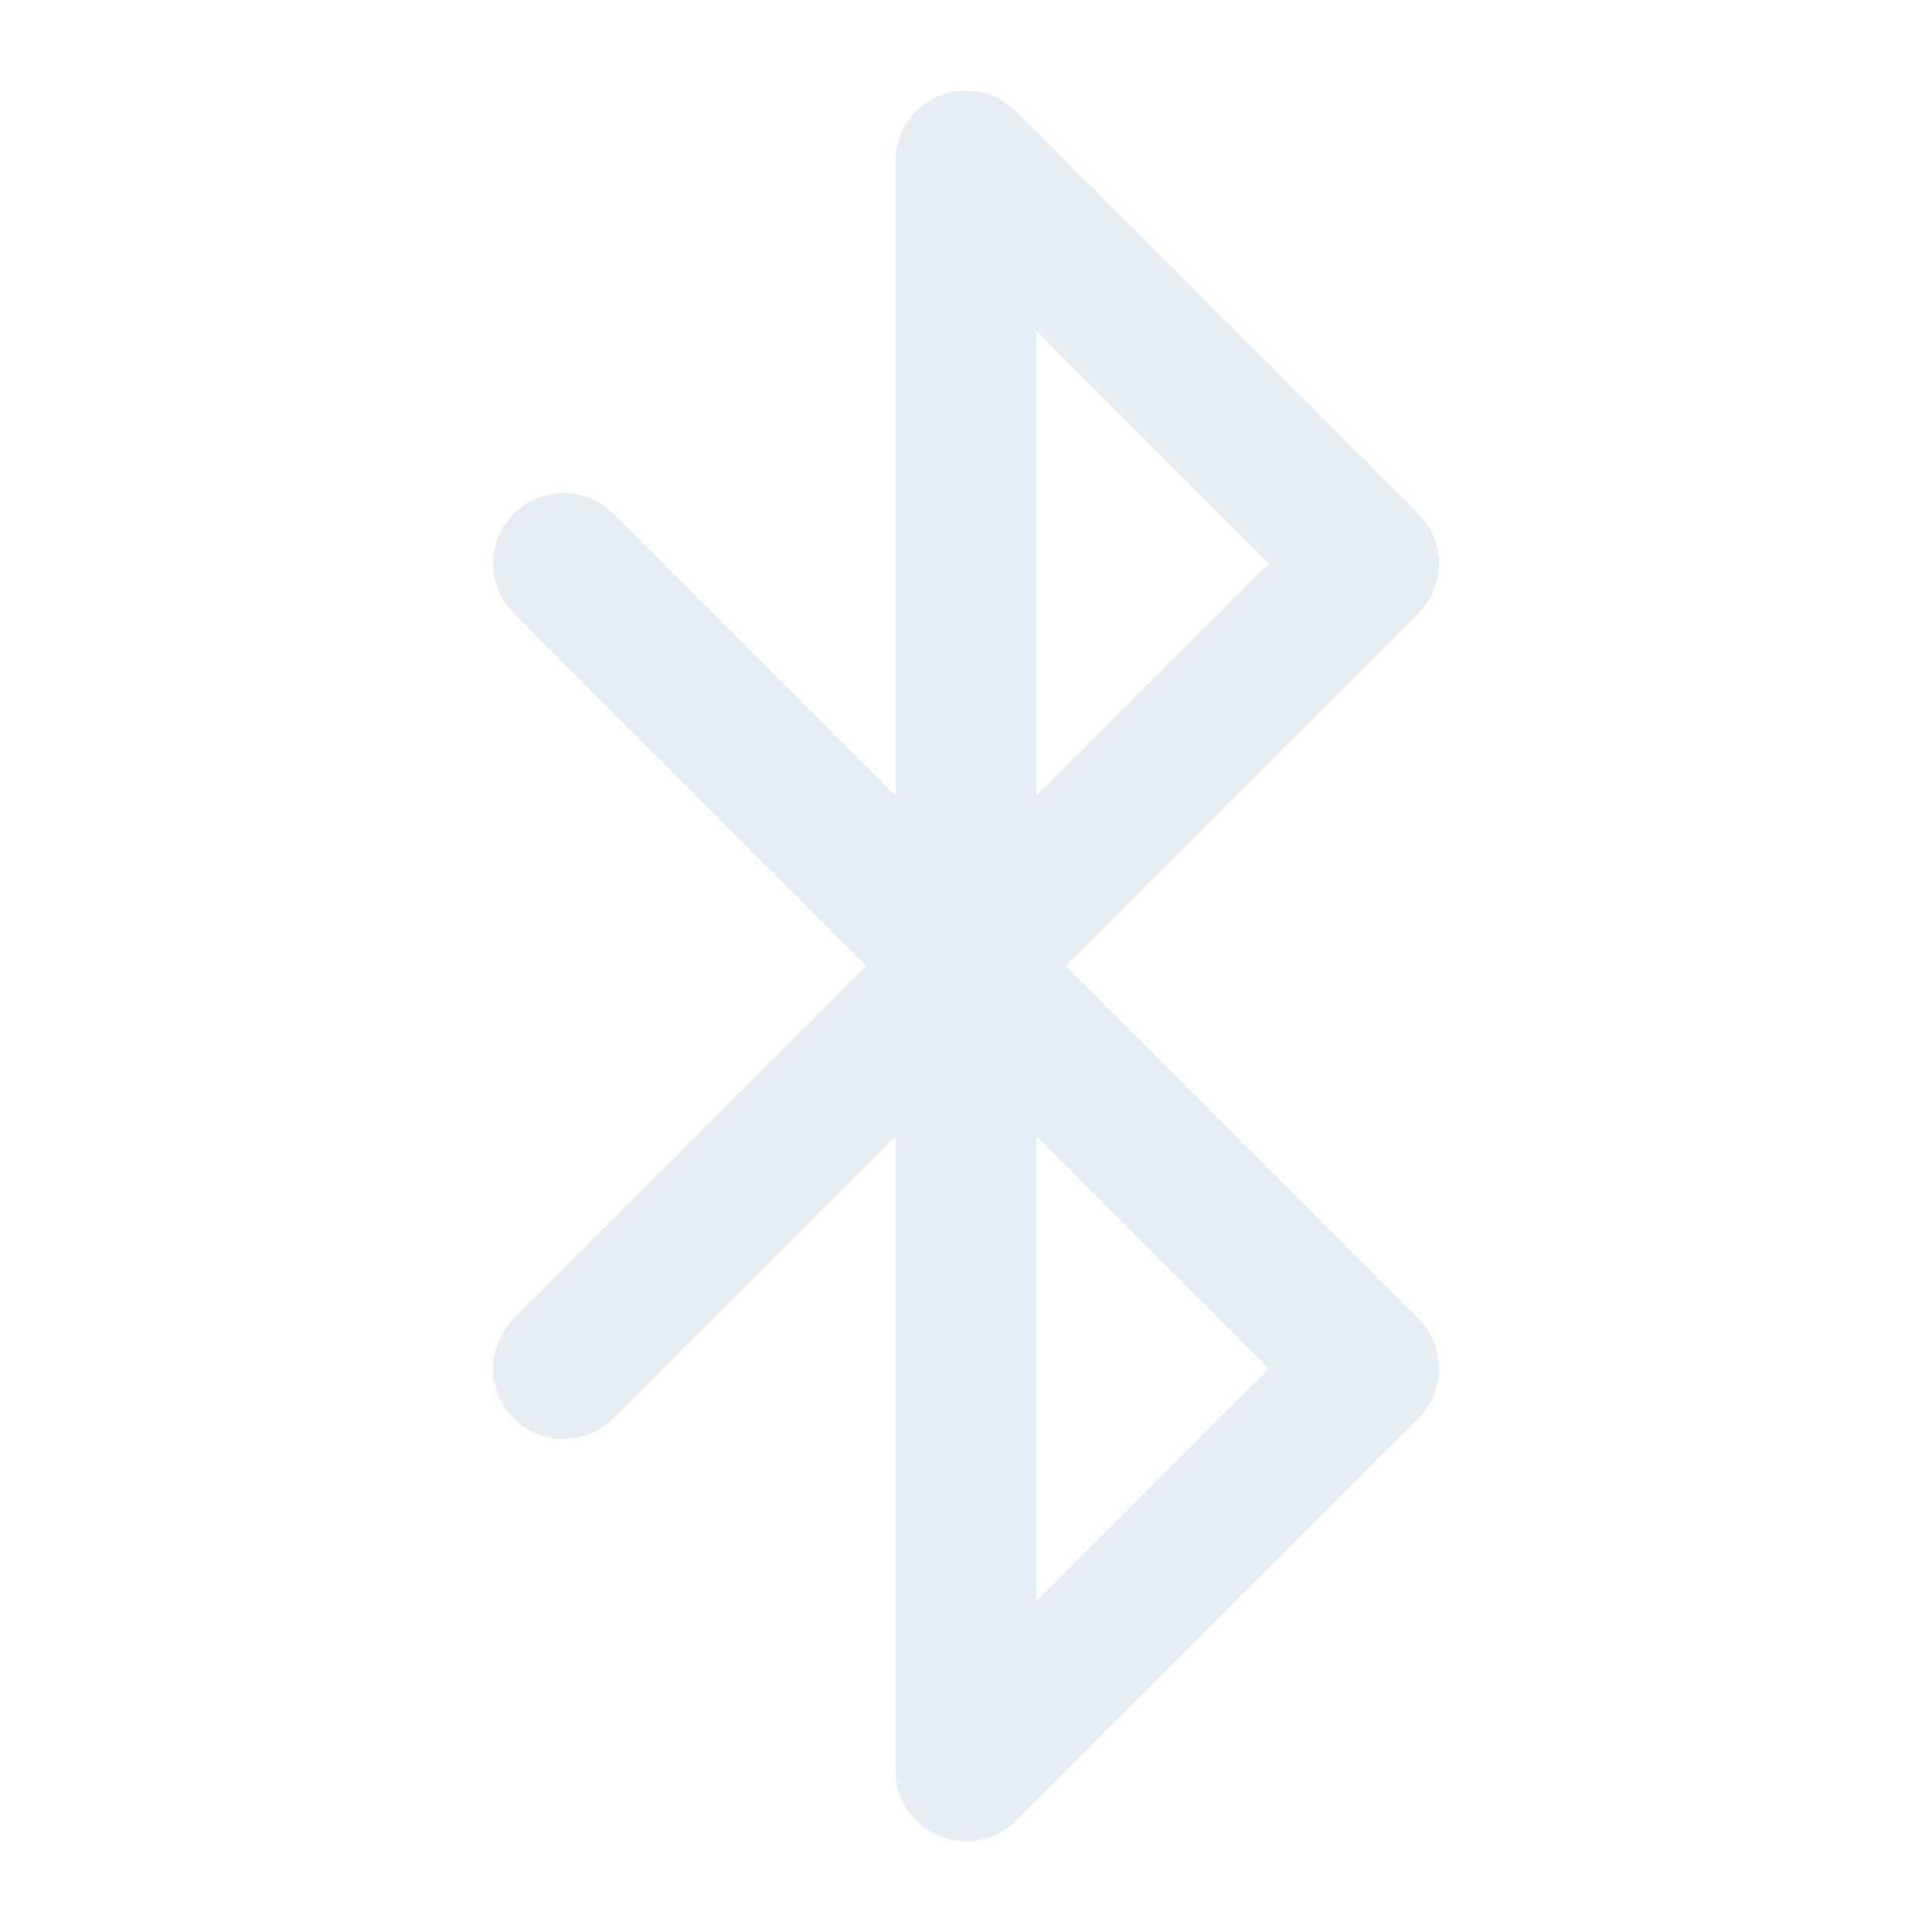
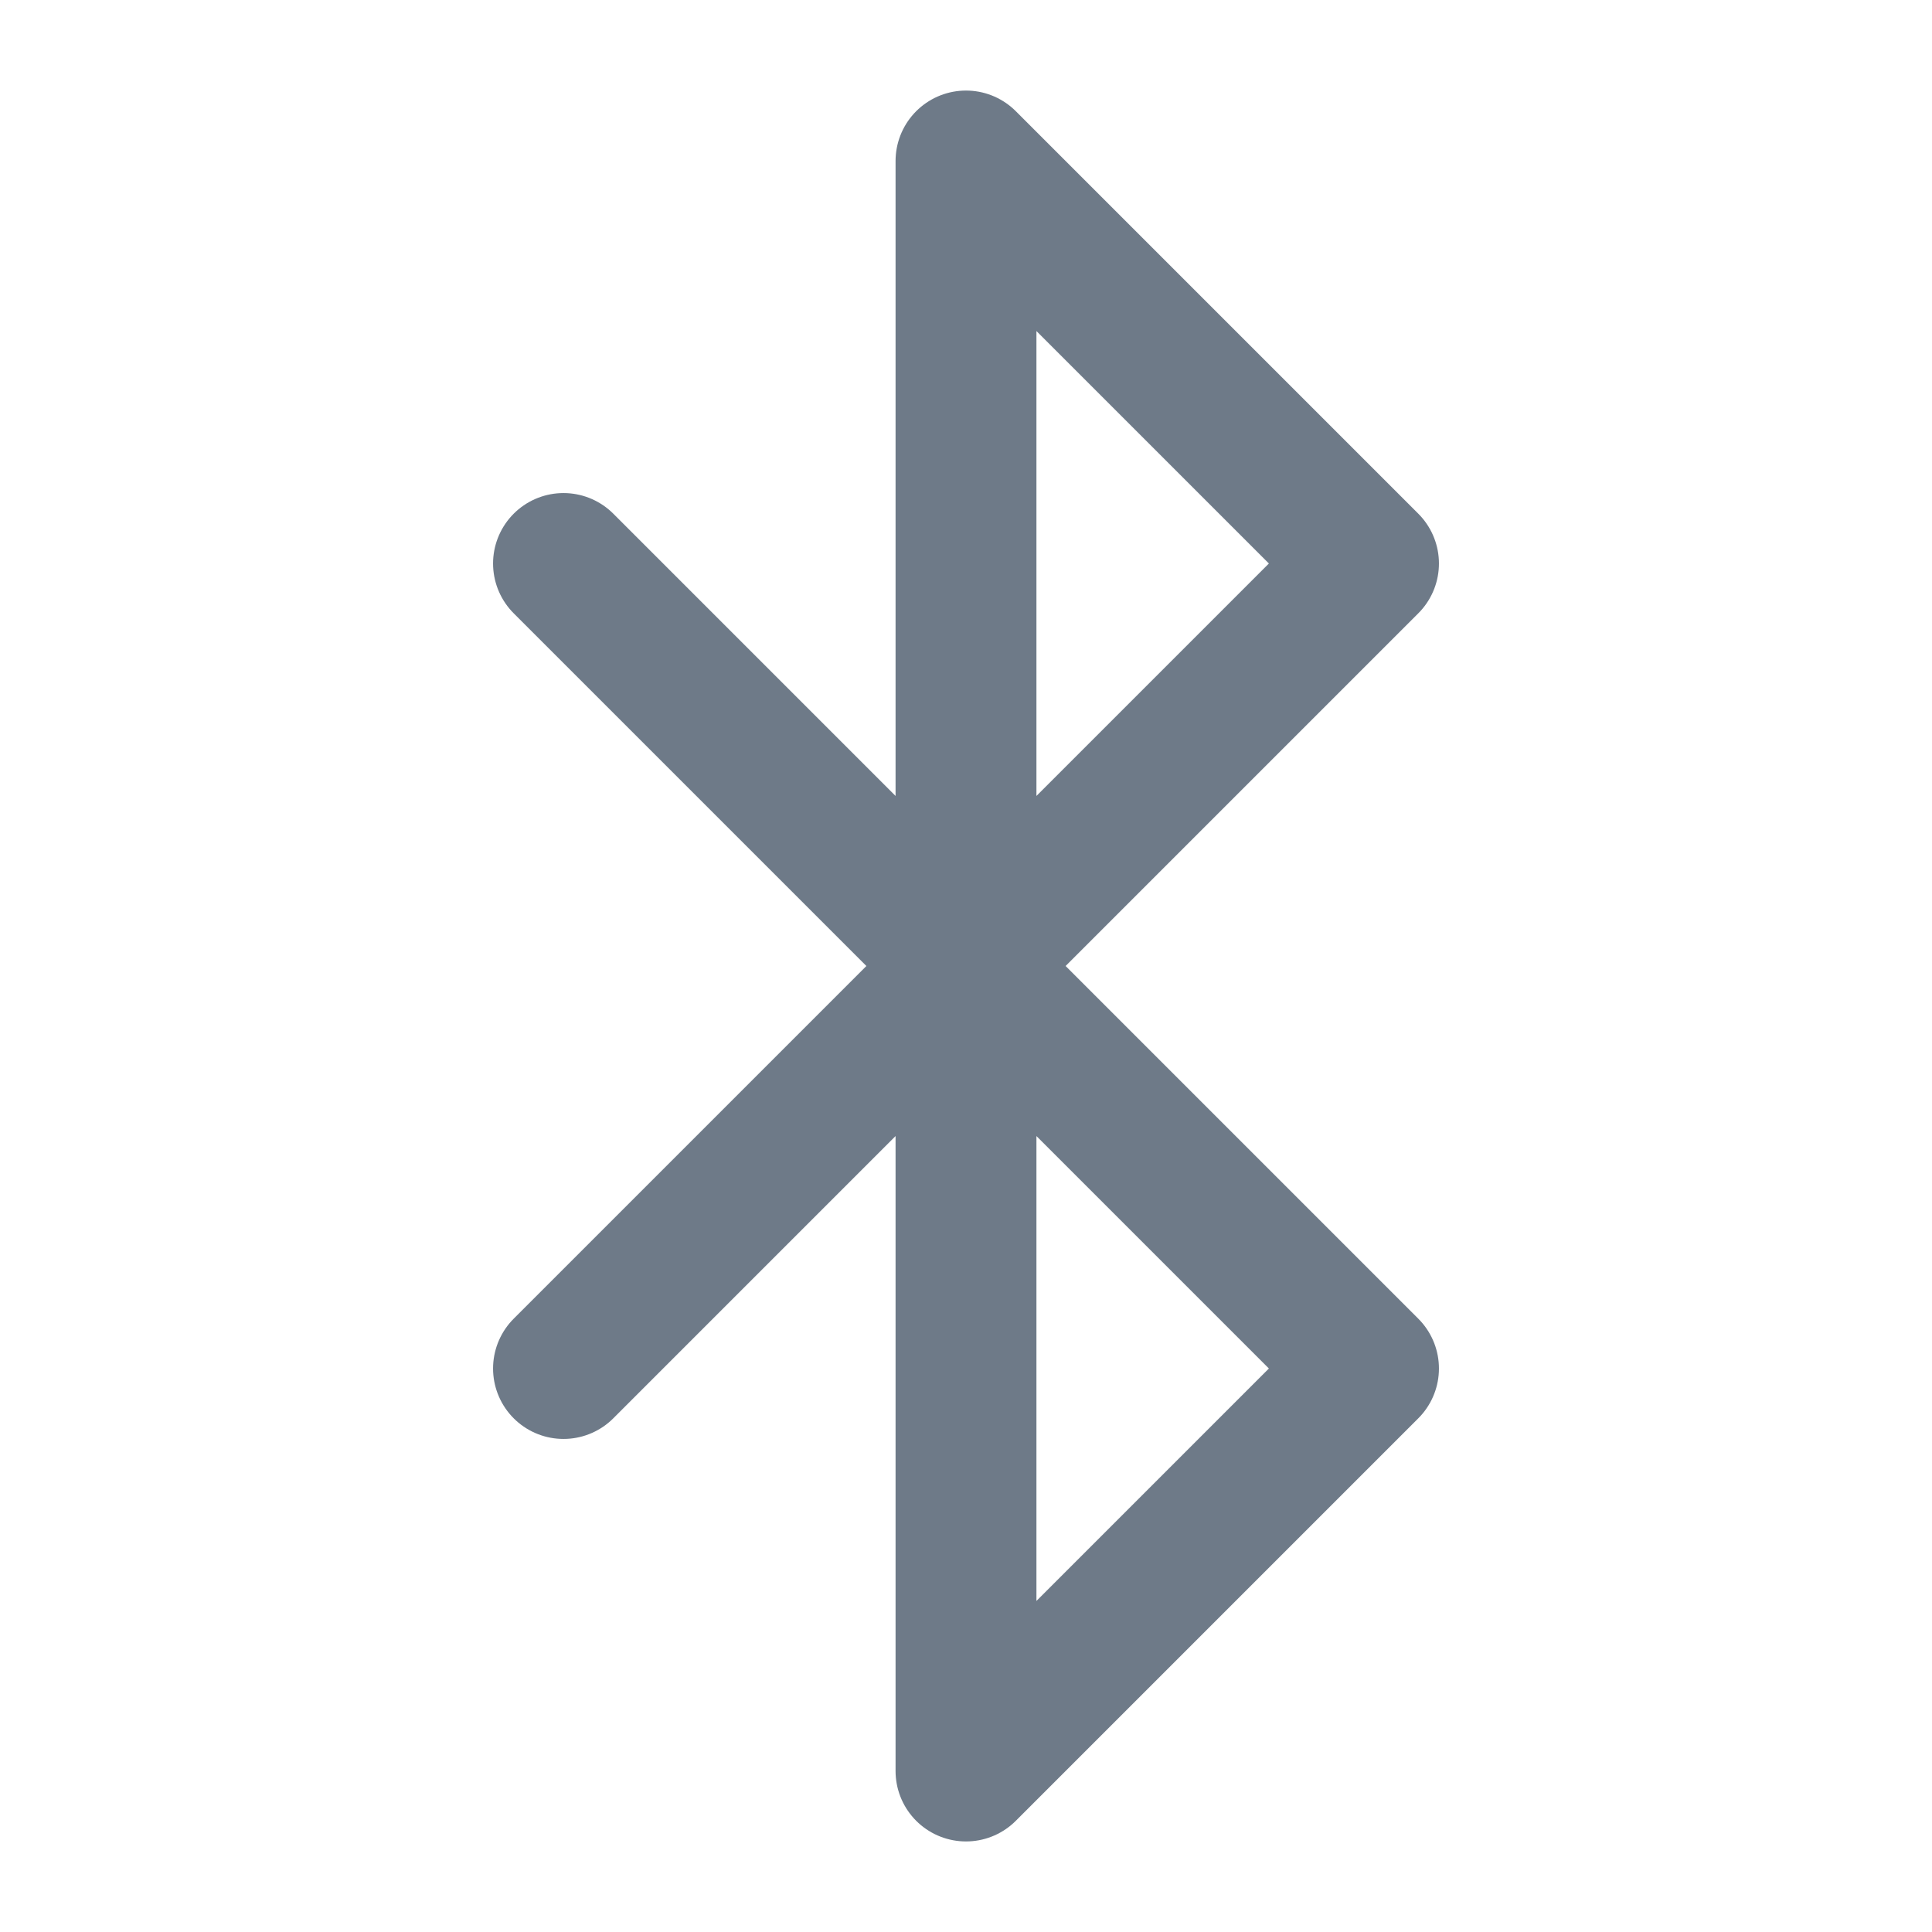
<svg xmlns="http://www.w3.org/2000/svg" viewBox="0 0 24 24" width="24" height="24">
-   <style type="text/css" id="current-color-scheme">.ColorScheme-Text{color:#e6edf3;}</style>
+   <style type="text/css" id="current-color-scheme">.ColorScheme-Text{color:#6e7a88;}</style>
  <g class="ColorScheme-Text" fill="none" stroke="currentColor" stroke-width="1.75" stroke-linecap="round" stroke-linejoin="round">
    <path d="m7 7 10 10-5 5V2l5 5L7 17" />
  </g>
</svg>
